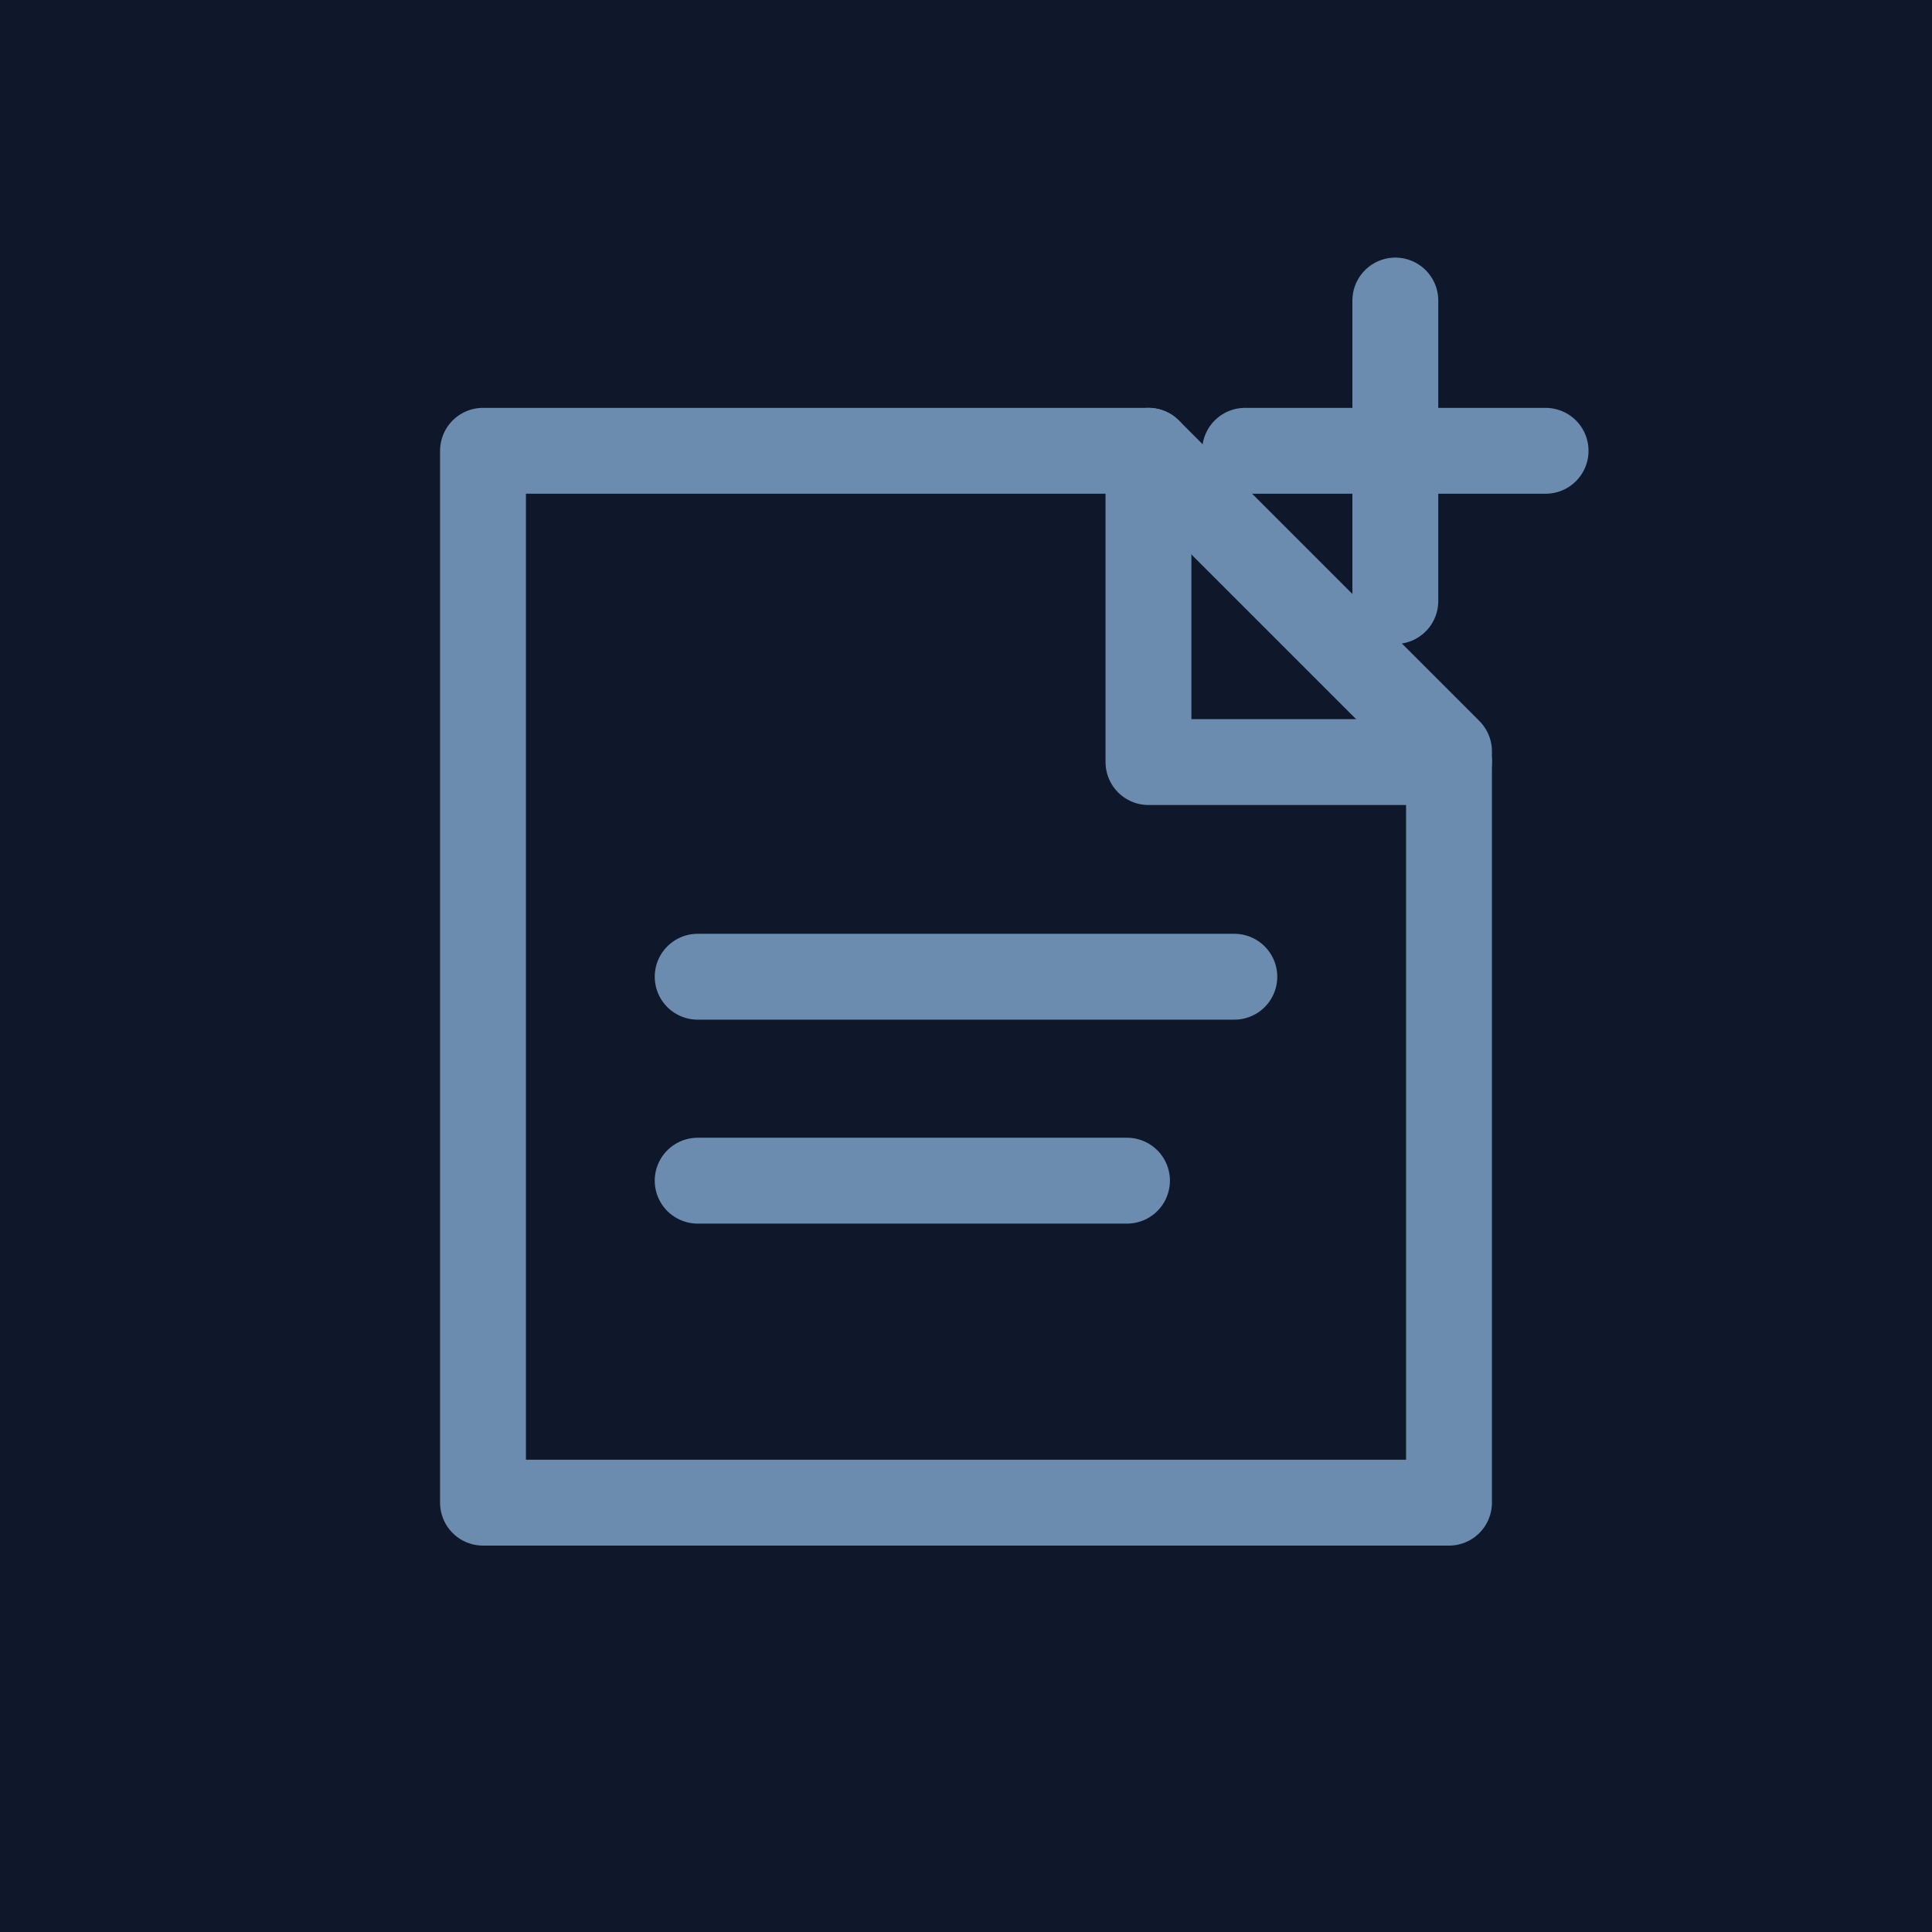
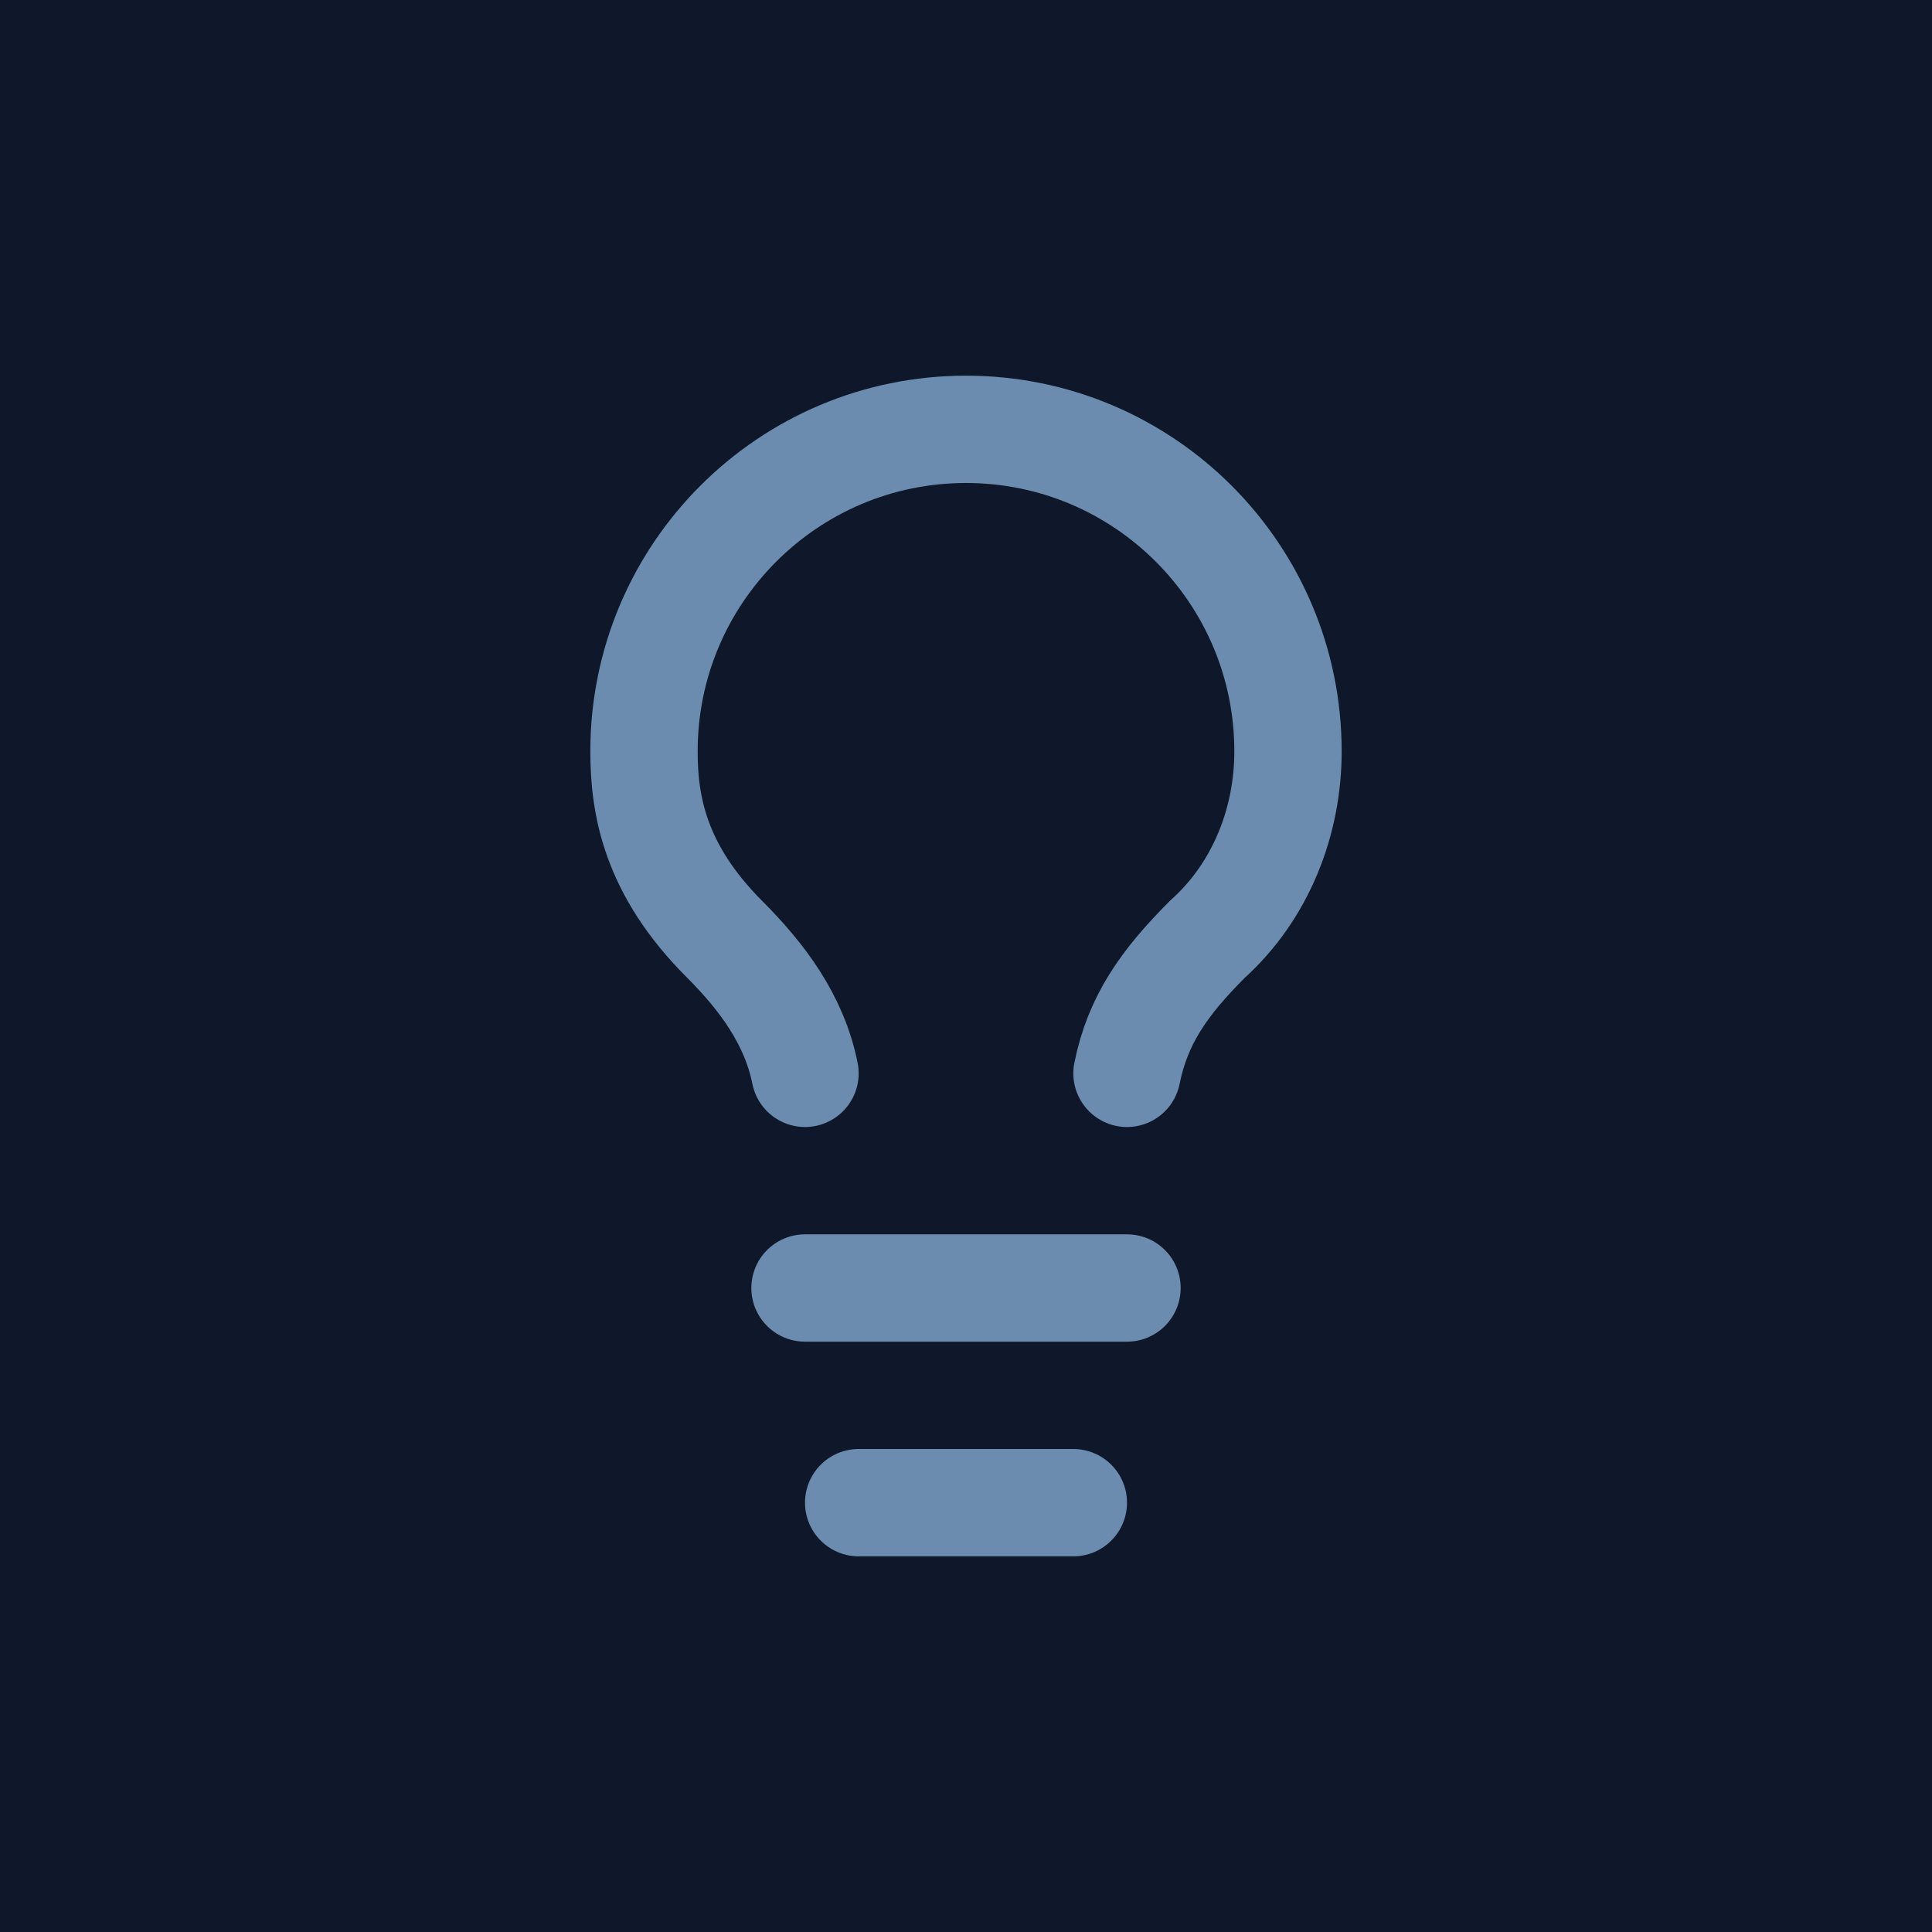
<svg xmlns="http://www.w3.org/2000/svg" viewBox="0 0 180 180">
  <path fill="#0f172a" d="M0 0h180v180H0z" />
-   <g fill="none" stroke="#6b8cae" stroke-linecap="round" stroke-linejoin="round" stroke-width="8">
-     <path d="M45 42h62l28 28v70H45z" />
-     <path d="M107 42v29h28M65 91h50M65 110h40" />
-     <path d="M130 28v28M116 42h28" />
+   <g transform="translate(30 30) scale(5)" fill="none" stroke="#6b8cae" stroke-linecap="round" stroke-linejoin="round" stroke-width="2">
+     <path d="M15 14c.2-1 .7-1.7 1.5-2.5 1-.9 1.5-2.2 1.5-3.5A6 6 0 0 0 6 8c0 1 .2 2.2 1.5 3.5.7.7 1.3 1.5 1.5 2.5" />
+     <path d="M9 18h6" />
+     <path d="M10 22h4" />
  </g>
</svg>
